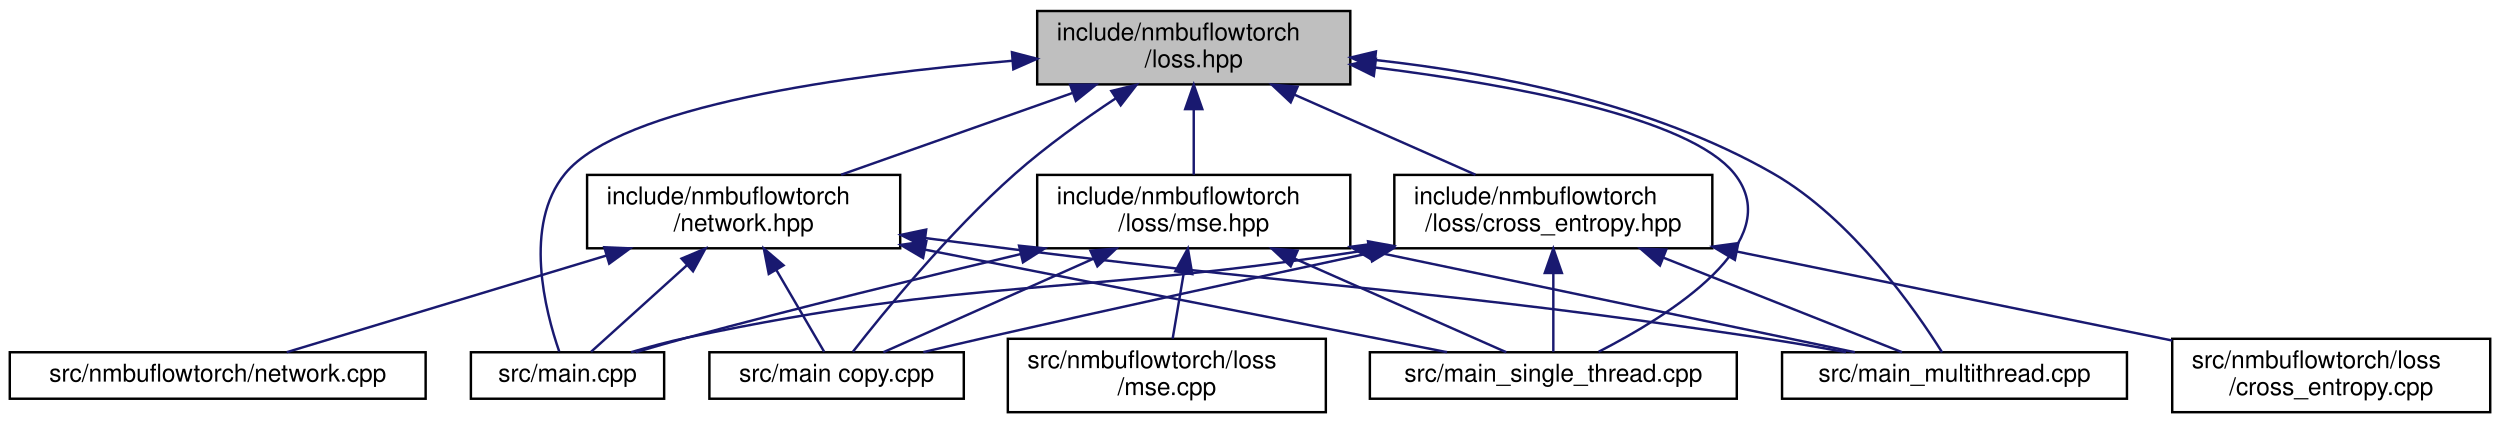
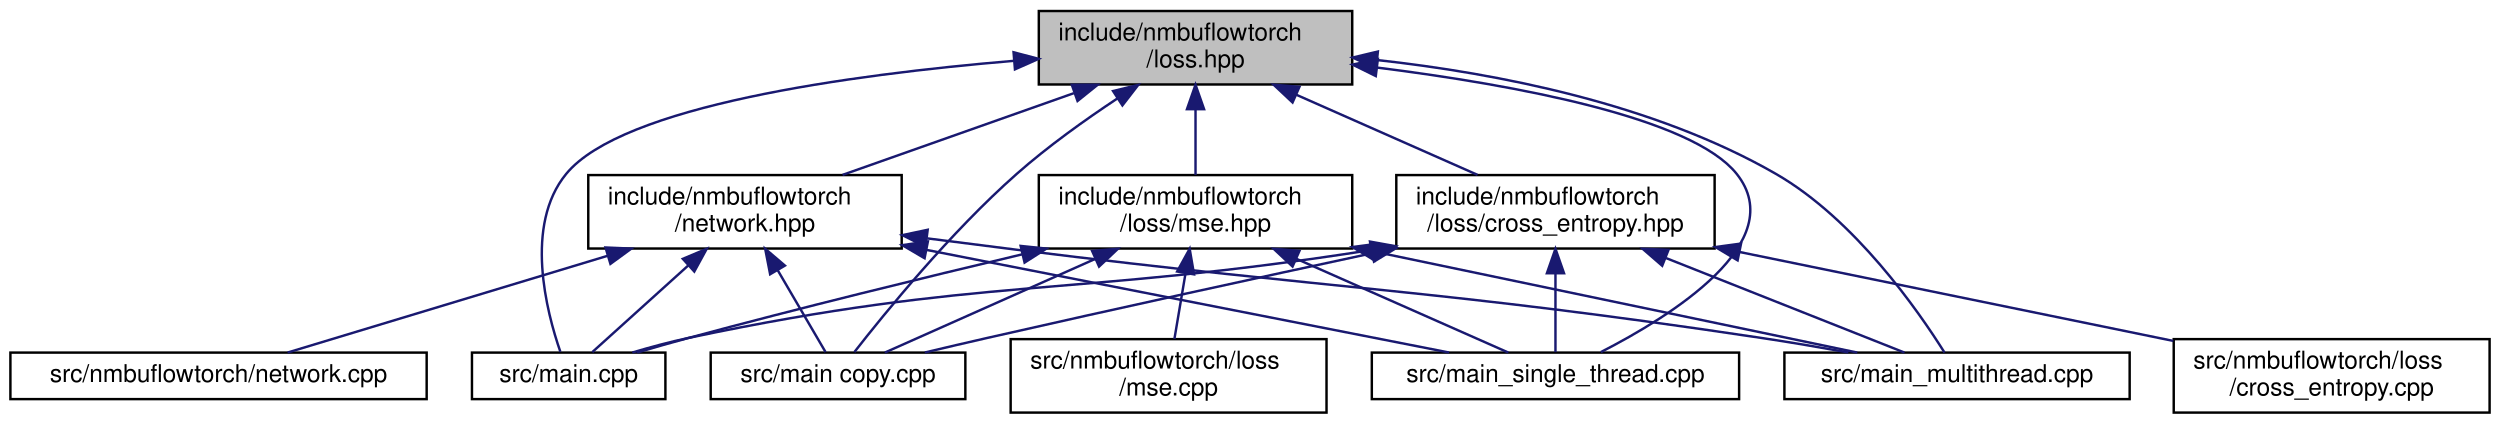
- <svg xmlns="http://www.w3.org/2000/svg" xmlns:xlink="http://www.w3.org/1999/xlink" width="1022pt" height="173pt" viewBox="0.00 0.00 1022.00 173.00">
+ <svg xmlns="http://www.w3.org/2000/svg" xmlns:xlink="http://www.w3.org/1999/xlink" width="1021pt" height="173pt" viewBox="0.00 0.00 1020.50 173.00">
  <g id="graph0" class="graph" transform="scale(1 1) rotate(0) translate(4 169)">
    <g id="node1" class="node">
      <g id="a_node1">
        <a xlink:title=" ">
          <polygon fill="#bfbfbf" stroke="black" points="420,-134.5 420,-164.5 548,-164.5 548,-134.5 420,-134.5" />
          <text text-anchor="start" x="428" y="-152.5" font-family="Helvetica,sans-Serif" font-size="10.00">include/nmbuflowtorch</text>
          <text text-anchor="middle" x="484" y="-141.5" font-family="Helvetica,sans-Serif" font-size="10.00">/loss.hpp</text>
        </a>
      </g>
    </g>
    <g id="node2" class="node">
      <g id="a_node2">
        <a xlink:href="cross__entropy_8hpp.html" target="_top" xlink:title=" ">
          <polygon fill="none" stroke="black" points="566,-67.5 566,-97.5 696,-97.5 696,-67.5 566,-67.5" />
          <text text-anchor="start" x="574" y="-85.5" font-family="Helvetica,sans-Serif" font-size="10.00">include/nmbuflowtorch</text>
          <text text-anchor="middle" x="631" y="-74.5" font-family="Helvetica,sans-Serif" font-size="10.00">/loss/cross_entropy.hpp</text>
        </a>
      </g>
    </g>
    <g id="edge1" class="edge">
      <path fill="none" stroke="midnightblue" d="M525.23,-130.27C548.64,-119.92 577.51,-107.15 599.17,-97.58" />
      <polygon fill="midnightblue" stroke="midnightblue" points="523.63,-127.15 515.9,-134.4 526.46,-133.55 523.63,-127.15" />
    </g>
    <g id="node3" class="node">
      <g id="a_node3">
        <a xlink:href="main_01copy_8cpp.html" target="_top" xlink:title=" ">
          <polygon fill="none" stroke="black" points="286,-6 286,-25 390,-25 390,-6 286,-6" />
          <text text-anchor="middle" x="338" y="-13" font-family="Helvetica,sans-Serif" font-size="10.00">src/main copy.cpp</text>
        </a>
      </g>
    </g>
    <g id="edge19" class="edge">
      <path fill="none" stroke="midnightblue" d="M452.23,-128.88C438.96,-120.1 423.7,-109.21 411,-98 383.93,-74.13 356.83,-40.8 344.66,-25.2" />
      <polygon fill="midnightblue" stroke="midnightblue" points="450.32,-131.82 460.62,-134.33 454.14,-125.95 450.32,-131.82" />
    </g>
    <g id="node4" class="node">
      <g id="a_node4">
-         <a xlink:href="src_2main_8cpp.html" target="_top" xlink:title=" ">
+         <a xlink:href="main_8cpp.html" target="_top" xlink:title=" ">
          <polygon fill="none" stroke="black" points="188.5,-6 188.5,-25 267.5,-25 267.5,-6 188.5,-6" />
          <text text-anchor="middle" x="228" y="-13" font-family="Helvetica,sans-Serif" font-size="10.00">src/main.cpp</text>
        </a>
      </g>
    </g>
    <g id="edge20" class="edge">
      <path fill="none" stroke="midnightblue" d="M409.75,-144.15C342.25,-138.46 249.81,-125.72 227,-98 209.74,-77.02 218.93,-41.67 224.61,-25.3" />
      <polygon fill="midnightblue" stroke="midnightblue" points="409.68,-147.66 419.93,-144.97 410.25,-140.68 409.68,-147.66" />
    </g>
    <g id="node5" class="node">
      <g id="a_node5">
        <a xlink:href="main__multithread_8cpp.html" target="_top" xlink:title=" ">
          <polygon fill="none" stroke="black" points="724.5,-6 724.5,-25 865.5,-25 865.5,-6 724.5,-6" />
          <text text-anchor="middle" x="795" y="-13" font-family="Helvetica,sans-Serif" font-size="10.00">src/main_multithread.cpp</text>
        </a>
      </g>
    </g>
    <g id="edge21" class="edge">
      <path fill="none" stroke="midnightblue" d="M558.38,-144.45C607.32,-139.04 671.29,-126.58 721,-98 753.31,-79.43 779.33,-41.86 789.9,-25.01" />
      <polygon fill="midnightblue" stroke="midnightblue" points="557.76,-140.99 548.17,-145.5 558.48,-147.96 557.76,-140.99" />
    </g>
    <g id="node6" class="node">
      <g id="a_node6">
        <a xlink:href="main__single__thread_8cpp.html" target="_top" xlink:title=" ">
          <polygon fill="none" stroke="black" points="556,-6 556,-25 706,-25 706,-6 556,-6" />
          <text text-anchor="middle" x="631" y="-13" font-family="Helvetica,sans-Serif" font-size="10.00">src/main_single_thread.cpp</text>
        </a>
      </g>
    </g>
    <g id="edge22" class="edge">
      <path fill="none" stroke="midnightblue" d="M558.18,-141.4C615.03,-134.24 686.74,-120.9 705,-98 727.16,-70.2 678.05,-39.78 649.54,-25.21" />
      <polygon fill="midnightblue" stroke="midnightblue" points="557.62,-137.94 548.12,-142.62 558.47,-144.89 557.62,-137.94" />
    </g>
    <g id="node8" class="node">
      <g id="a_node8">
        <a xlink:href="mse_8hpp.html" target="_top" xlink:title=" ">
          <polygon fill="none" stroke="black" points="420,-67.5 420,-97.5 548,-97.5 548,-67.5 420,-67.5" />
          <text text-anchor="start" x="428" y="-85.5" font-family="Helvetica,sans-Serif" font-size="10.00">include/nmbuflowtorch</text>
          <text text-anchor="middle" x="484" y="-74.5" font-family="Helvetica,sans-Serif" font-size="10.00">/loss/mse.hpp</text>
        </a>
      </g>
    </g>
    <g id="edge7" class="edge">
      <path fill="none" stroke="midnightblue" d="M484,-124.11C484,-115.15 484,-105.32 484,-97.58" />
      <polygon fill="midnightblue" stroke="midnightblue" points="480.5,-124.4 484,-134.4 487.5,-124.4 480.5,-124.4" />
    </g>
    <g id="node10" class="node">
      <g id="a_node10">
        <a xlink:href="network_8hpp.html" target="_top" xlink:title="Network class representing a sequence of layers. This class implements a network consisting of a sequ...">
          <polygon fill="none" stroke="black" points="236,-67.5 236,-97.5 364,-97.5 364,-67.5 236,-67.5" />
          <text text-anchor="start" x="244" y="-85.5" font-family="Helvetica,sans-Serif" font-size="10.00">include/nmbuflowtorch</text>
          <text text-anchor="middle" x="300" y="-74.5" font-family="Helvetica,sans-Serif" font-size="10.00">/network.hpp</text>
        </a>
      </g>
    </g>
    <g id="edge13" class="edge">
      <path fill="none" stroke="midnightblue" d="M434.33,-130.96C404.7,-120.48 367.56,-107.37 339.85,-97.58" />
      <polygon fill="midnightblue" stroke="midnightblue" points="433.48,-134.37 444.07,-134.4 435.81,-127.76 433.48,-134.37" />
    </g>
    <g id="edge2" class="edge">
      <path fill="none" stroke="midnightblue" d="M556.14,-65.58C510.65,-55.82 451.42,-42.93 399,-31 390.72,-29.12 381.82,-27.03 373.45,-25.05" />
      <polygon fill="midnightblue" stroke="midnightblue" points="555.41,-69.01 565.92,-67.68 556.88,-62.16 555.41,-69.01" />
    </g>
    <g id="edge3" class="edge">
      <path fill="none" stroke="midnightblue" d="M555.77,-66.88C431.39,-47.41 396.65,-56.23 277,-31 269.45,-29.41 261.37,-27.22 253.99,-25.03" />
      <polygon fill="midnightblue" stroke="midnightblue" points="555.25,-70.34 565.67,-68.46 556.35,-63.43 555.25,-70.34" />
    </g>
    <g id="edge4" class="edge">
      <path fill="none" stroke="midnightblue" d="M676.11,-63.62C707.85,-51.04 748.91,-34.77 773.54,-25.01" />
      <polygon fill="midnightblue" stroke="midnightblue" points="674.59,-60.46 666.59,-67.4 677.17,-66.97 674.59,-60.46" />
    </g>
    <g id="edge5" class="edge">
      <path fill="none" stroke="midnightblue" d="M631,-57.25C631,-46.02 631,-33.38 631,-25.19" />
      <polygon fill="midnightblue" stroke="midnightblue" points="627.5,-57.4 631,-67.4 634.5,-57.4 627.5,-57.4" />
    </g>
    <g id="node7" class="node">
      <g id="a_node7">
        <a xlink:href="cross__entropy_8cpp.html" target="_top" xlink:title=" ">
-           <polygon fill="none" stroke="black" points="884,-0.5 884,-30.5 1014,-30.5 1014,-0.5 884,-0.5" />
-           <text text-anchor="start" x="892" y="-18.5" font-family="Helvetica,sans-Serif" font-size="10.00">src/nmbuflowtorch/loss</text>
-           <text text-anchor="middle" x="949" y="-7.5" font-family="Helvetica,sans-Serif" font-size="10.00">/cross_entropy.cpp</text>
+           <polygon fill="none" stroke="black" points="883.5,-0.5 883.5,-30.5 1012.5,-30.5 1012.5,-0.5 883.5,-0.5" />
+           <text text-anchor="start" x="891.5" y="-18.5" font-family="Helvetica,sans-Serif" font-size="10.00">src/nmbuflowtorch/loss</text>
+           <text text-anchor="middle" x="948" y="-7.5" font-family="Helvetica,sans-Serif" font-size="10.00">/cross_entropy.cpp</text>
        </a>
      </g>
    </g>
    <g id="edge6" class="edge">
-       <path fill="none" stroke="midnightblue" d="M706,-66.17C760.07,-55.12 832.33,-40.35 883.97,-29.79" />
-       <polygon fill="midnightblue" stroke="midnightblue" points="705.22,-62.76 696.12,-68.19 706.62,-69.62 705.22,-62.76" />
+       <path fill="none" stroke="midnightblue" d="M706.15,-66.09C760.06,-55.04 831.97,-40.29 883.33,-29.76" />
+       <polygon fill="midnightblue" stroke="midnightblue" points="705.39,-62.67 696.3,-68.11 706.8,-69.53 705.39,-62.67" />
    </g>
    <g id="edge8" class="edge">
      <path fill="none" stroke="midnightblue" d="M443.11,-63.3C414.95,-50.76 378.84,-34.68 357.11,-25.01" />
      <polygon fill="midnightblue" stroke="midnightblue" points="441.76,-66.53 452.32,-67.4 444.61,-60.13 441.76,-66.53" />
    </g>
    <g id="edge9" class="edge">
      <path fill="none" stroke="midnightblue" d="M413.17,-65.12C373.09,-55.62 322.11,-43.17 277,-31 270.15,-29.15 262.79,-27.04 255.92,-25.02" />
      <polygon fill="midnightblue" stroke="midnightblue" points="412.58,-68.57 423.12,-67.47 414.19,-61.76 412.58,-68.57" />
    </g>
    <g id="edge10" class="edge">
      <path fill="none" stroke="midnightblue" d="M558.09,-66.01C619.52,-53.18 704.55,-35.4 754.27,-25.01" />
      <polygon fill="midnightblue" stroke="midnightblue" points="557.13,-62.64 548.06,-68.11 558.57,-69.49 557.13,-62.64" />
    </g>
    <g id="edge11" class="edge">
      <path fill="none" stroke="midnightblue" d="M525.17,-63.3C553.52,-50.76 589.88,-34.68 611.76,-25.01" />
      <polygon fill="midnightblue" stroke="midnightblue" points="523.63,-60.15 515.9,-67.4 526.46,-66.55 523.63,-60.15" />
    </g>
    <g id="node9" class="node">
      <g id="a_node9">
        <a xlink:href="mse_8cpp.html" target="_top" xlink:title=" ">
-           <polygon fill="none" stroke="black" points="408,-0.5 408,-30.5 538,-30.5 538,-0.5 408,-0.5" />
-           <text text-anchor="start" x="416" y="-18.5" font-family="Helvetica,sans-Serif" font-size="10.00">src/nmbuflowtorch/loss</text>
+           <polygon fill="none" stroke="black" points="408.5,-0.5 408.5,-30.5 537.5,-30.5 537.5,-0.5 408.5,-0.5" />
+           <text text-anchor="start" x="416.5" y="-18.5" font-family="Helvetica,sans-Serif" font-size="10.00">src/nmbuflowtorch/loss</text>
          <text text-anchor="middle" x="473" y="-7.5" font-family="Helvetica,sans-Serif" font-size="10.00">/mse.cpp</text>
        </a>
      </g>
    </g>
    <g id="edge12" class="edge">
      <path fill="none" stroke="midnightblue" d="M479.92,-57.4C478.39,-48.37 476.71,-38.41 475.38,-30.58" />
      <polygon fill="midnightblue" stroke="midnightblue" points="476.49,-58.12 481.61,-67.4 483.4,-56.95 476.49,-58.12" />
    </g>
    <g id="edge14" class="edge">
      <path fill="none" stroke="midnightblue" d="M313.37,-58.63C320.13,-47.07 327.94,-33.71 332.92,-25.19" />
      <polygon fill="midnightblue" stroke="midnightblue" points="310.27,-57 308.25,-67.4 316.31,-60.53 310.27,-57" />
    </g>
    <g id="edge15" class="edge">
      <path fill="none" stroke="midnightblue" d="M276.93,-60.67C263.64,-48.67 247.63,-34.22 237.63,-25.19" />
      <polygon fill="midnightblue" stroke="midnightblue" points="274.61,-63.29 284.38,-67.4 279.3,-58.1 274.61,-63.29" />
    </g>
    <g id="edge16" class="edge">
      <path fill="none" stroke="midnightblue" d="M374.42,-71.65C386.64,-70.07 399.17,-68.47 411,-67 546.01,-50.19 580.44,-51.14 715,-31 726.59,-29.27 739.07,-27.13 750.65,-25.04" />
      <polygon fill="midnightblue" stroke="midnightblue" points="373.72,-68.21 364.26,-72.97 374.62,-75.16 373.72,-68.21" />
    </g>
    <g id="edge17" class="edge">
      <path fill="none" stroke="midnightblue" d="M374.09,-66.95C439.72,-54.06 533.31,-35.68 587.54,-25.03" />
      <polygon fill="midnightblue" stroke="midnightblue" points="373.35,-63.53 364.21,-68.89 374.7,-70.4 373.35,-63.53" />
    </g>
    <g id="node11" class="node">
      <g id="a_node11">
        <a xlink:href="network_8cpp.html" target="_top" xlink:title=" ">
          <polygon fill="none" stroke="black" points="0,-6 0,-25 170,-25 170,-6 0,-6" />
          <text text-anchor="middle" x="85" y="-13" font-family="Helvetica,sans-Serif" font-size="10.00">src/nmbuflowtorch/network.cpp</text>
        </a>
      </g>
    </g>
    <g id="edge18" class="edge">
      <path fill="none" stroke="midnightblue" d="M243.8,-64.51C201.84,-51.83 146.26,-35.02 113.21,-25.03" />
      <polygon fill="midnightblue" stroke="midnightblue" points="243.03,-67.93 253.61,-67.48 245.05,-61.23 243.03,-67.93" />
    </g>
  </g>
</svg>
